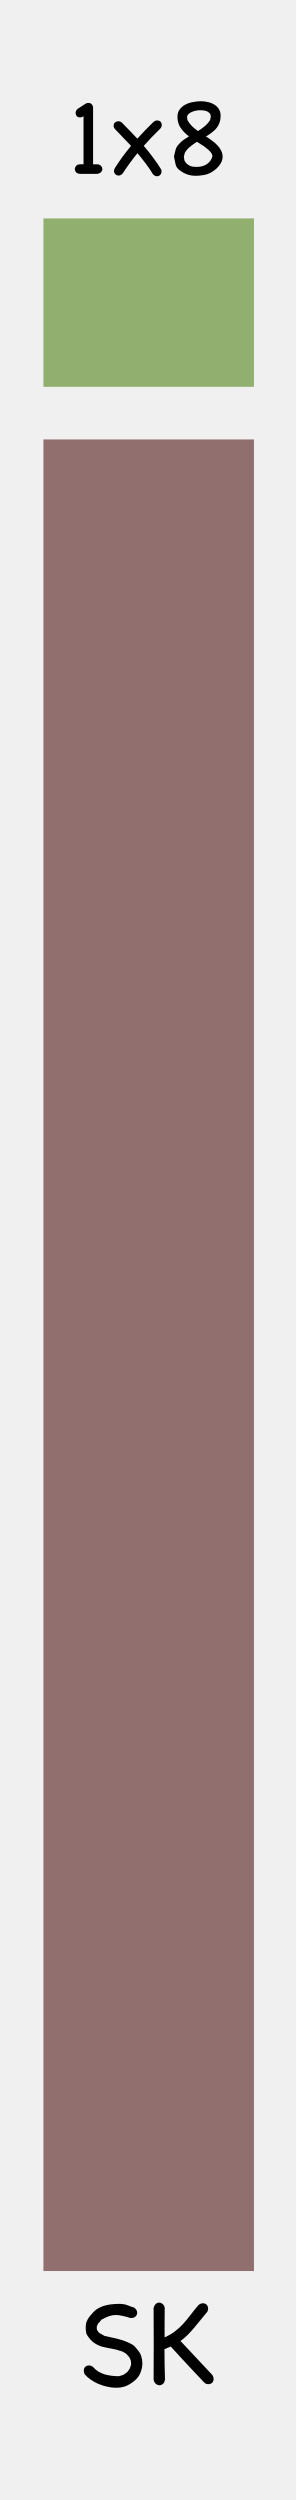
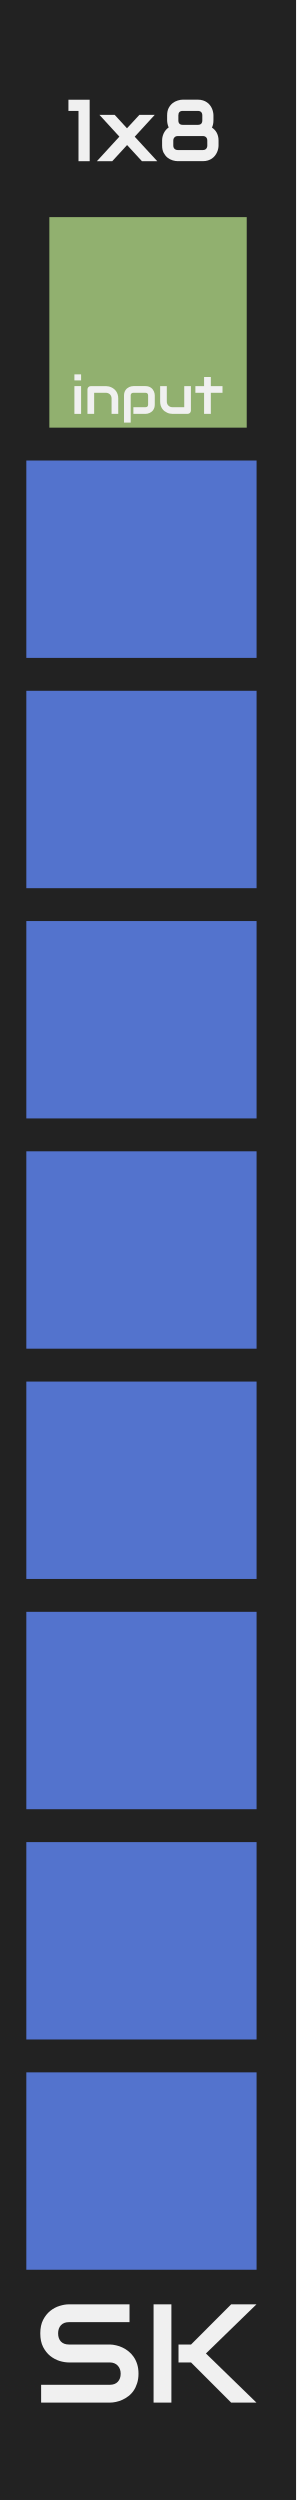
<svg xmlns="http://www.w3.org/2000/svg" width="45" height="380" viewBox="0 0 11.906 100.542" version="1.1" id="svg8">
  <defs id="defs2">
    </defs>
  <g id="layer2" transform="translate(0.264583,6.2806193e-6)">
    <g aria-label="M" style="font-style:normal;font-variant:normal;font-weight:bold;font-stretch:normal;font-size:19.756px;line-height:1.25;font-family:Arial;-inkscape-font-specification:'Arial, Bold';font-variant-ligatures:normal;font-variant-caps:normal;font-variant-numeric:normal;font-feature-settings:normal;text-align:start;letter-spacing:0px;word-spacing:0px;writing-mode:lr-tb;text-anchor:start;fill:#000000;fill-opacity:1;stroke:none;stroke-width:0.265" id="text4720" />
  </g>
  <g id="layer1" transform="translate(0.264583,-196.4583)">
-     <rect style="fill:#f0f0f0;fill-opacity:1;stroke-width:0.187" id="rect4689" width="11.906" height="100.542" x="-0.265" y="196.458" />
-     <g transform="translate(16.72167,-0.317511)" aria-label="SK" style="font-style:normal;font-variant:normal;font-weight:normal;font-stretch:normal;font-size:4.939px;line-height:1.25;font-family:Chalkboard;-inkscape-font-specification:Chalkboard;letter-spacing:0px;word-spacing:0px;fill:#000000;fill-opacity:1;stroke:none;stroke-width:0.265" id="text5546">
-       <path d="m -13.583,292.256 q -0.033,-0.076 -0.033,-0.142 0,-0.093 0.055,-0.147 0.06,-0.06 0.147,-0.06 0.087,0 0.169,0.06 0.093,0.109 0.213,0.186 0.126,0.071 0.262,0.115 0.142,0.038 0.284,0.055 0.147,0.016 0.284,0.016 0.093,-0.033 0.126,-0.038 0.038,-0.011 0.06,-0.022 0.022,-0.011 0.049,-0.033 0.027,-0.022 0.104,-0.076 0.027,-0.038 0.049,-0.071 0.022,-0.033 0.049,-0.071 l 0.049,-0.147 q 0,-0.038 0,-0.071 0,-0.038 -0.005,-0.082 -0.011,-0.038 -0.027,-0.071 -0.016,-0.038 -0.033,-0.076 -0.033,-0.038 -0.065,-0.071 -0.027,-0.033 -0.06,-0.071 -0.049,-0.027 -0.098,-0.06 -0.049,-0.033 -0.109,-0.049 -0.224,-0.076 -0.415,-0.104 -0.186,-0.033 -0.355,-0.076 -0.164,-0.049 -0.311,-0.147 -0.147,-0.098 -0.289,-0.317 -0.027,-0.044 -0.033,-0.066 -0.005,-0.022 -0.011,-0.076 -0.005,-0.044 -0.011,-0.082 0,-0.044 0,-0.082 0,-0.098 0.016,-0.175 0.022,-0.076 0.06,-0.147 0.038,-0.071 0.098,-0.142 0.06,-0.076 0.142,-0.164 0.093,-0.098 0.213,-0.158 0.12,-0.066 0.251,-0.098 0.131,-0.038 0.267,-0.049 0.142,-0.016 0.273,-0.016 0.044,0 0.076,0 0.038,0 0.076,0.005 0.126,0.011 0.235,0.06 0.115,0.049 0.235,0.082 0.126,0.087 0.126,0.213 0,0.082 -0.065,0.147 -0.06,0.06 -0.175,0.06 -0.011,0 -0.027,0 -0.011,-0.005 -0.022,-0.005 -0.175,-0.055 -0.311,-0.082 -0.131,-0.033 -0.256,-0.033 -0.131,0 -0.267,0.044 -0.136,0.044 -0.317,0.147 -0.033,0.044 -0.065,0.082 -0.033,0.033 -0.065,0.071 -0.016,0.033 -0.033,0.066 -0.011,0.033 -0.022,0.066 0,0.033 0,0.066 0.005,0.033 0.011,0.06 0.022,0.027 0.038,0.055 0.016,0.027 0.038,0.055 l 0.229,0.131 q 0.164,0.038 0.306,0.066 0.142,0.027 0.273,0.066 0.131,0.033 0.256,0.082 0.131,0.049 0.278,0.131 0.076,0.044 0.131,0.115 0.055,0.066 0.104,0.126 0.087,0.104 0.126,0.235 0.044,0.131 0.044,0.273 0,0.196 -0.076,0.382 -0.076,0.186 -0.218,0.306 -0.049,0.044 -0.104,0.082 -0.049,0.033 -0.098,0.066 -0.115,0.076 -0.256,0.115 -0.142,0.038 -0.3,0.038 -0.18,0 -0.366,-0.044 -0.18,-0.038 -0.349,-0.109 -0.169,-0.076 -0.311,-0.175 -0.142,-0.098 -0.24,-0.213 z" style="stroke-width:0.265" id="path5567" />
-       <path d="m -10.352,292.452 q -0.005,0.126 -0.076,0.191 -0.065,0.06 -0.147,0.06 -0.076,0 -0.147,-0.06 -0.071,-0.06 -0.087,-0.18 0.005,-0.709 0.005,-1.408 0,-0.699 -0.005,-1.457 0.027,-0.109 0.087,-0.164 0.06,-0.055 0.136,-0.055 0.071,0 0.131,0.049 0.065,0.049 0.093,0.153 0,0.311 -0.005,0.595 0,0.284 0,0.6 0.24,-0.104 0.409,-0.235 0.175,-0.131 0.322,-0.289 0.147,-0.164 0.295,-0.355 0.147,-0.196 0.338,-0.42 0.087,-0.071 0.18,-0.071 0.087,0 0.147,0.06 0.06,0.06 0.06,0.153 0,0.049 -0.027,0.12 -0.164,0.191 -0.295,0.36 -0.131,0.164 -0.256,0.311 -0.126,0.147 -0.256,0.278 -0.126,0.126 -0.278,0.235 0.322,0.344 0.639,0.682 0.317,0.333 0.633,0.677 0.06,0.076 0.06,0.169 0,0.093 -0.06,0.153 -0.06,0.055 -0.147,0.055 -0.044,0 -0.098,-0.016 -0.049,-0.022 -0.093,-0.071 -0.038,-0.044 -0.142,-0.153 -0.104,-0.109 -0.24,-0.251 -0.131,-0.147 -0.284,-0.306 -0.147,-0.164 -0.284,-0.306 -0.131,-0.147 -0.235,-0.257 -0.104,-0.109 -0.142,-0.153 -0.104,0.049 -0.251,0.104 0,0.317 0.005,0.606 0.005,0.284 0.016,0.595 z" style="stroke-width:0.265" id="path5569" />
+     <path style="fill:#222222;stroke-width:0.265" d="M -0.265,196.458 H 11.642 V 297 H -0.265 Z" id="SvgjsRect1008" />
+     <rect style="fill:#91b06f;stroke-width:0.265" id="SvgjsRect1009" width="7.938" height="8.467" x="1.72" y="205.19" />
+     <rect style="fill:#5373cd;fill-opacity:1;stroke-width:0.265" id="SvgjsRect1010" width="9.26" height="7.938" x="0.794" y="214.979" />
+     <rect style="fill:#5373cd;fill-opacity:1;stroke-width:0.265" id="SvgjsRect1012" width="9.26" height="7.938" x="0.794" y="224.24" />
+     <rect style="fill:#5373cd;fill-opacity:1;stroke-width:0.265" id="SvgjsRect1014" width="9.26" height="7.938" x="0.794" y="233.5" />
+     <path style="fill:#5373cd;fill-opacity:1;stroke-width:0.265" d="M 0.794,242.76 H 10.054 v 7.938 H 0.794 Z" id="SvgjsRect1016" />
+     <rect style="fill:#5373cd;stroke-width:0.265" id="SvgjsRect1018" width="9.26" height="7.938" x="0.794" y="252.021" />
+     <rect style="fill:#5373cd;fill-opacity:1;stroke-width:0.265" id="SvgjsRect1020" width="9.26" height="7.938" x="0.794" y="261.281" />
+     <rect style="fill:#5373cd;stroke-width:0.265" id="SvgjsRect1022" width="9.26" height="7.938" x="0.794" y="270.542" />
+     <rect style="fill:#5373cd;fill-opacity:1;stroke-width:0.265" id="SvgjsRect1024" width="9.26" height="7.938" x="0.794" y="279.802" />
+     <g transform="matrix(0.2645833,0,0,0.2645833,-0.264583,196.4583)" aria-label="SK" style="font-style:normal;font-variant:normal;font-weight:normal;font-stretch:normal;font-size:21.333px;line-height:1.25;font-family:Audiowide;-inkscape-font-specification:Audiowide;letter-spacing:0px;word-spacing:0px;fill:#000000;fill-opacity:1;stroke:none" id="text4650">
+       <path d="m 21.051,360.803 q 0,0.802 -0.208,1.448 -0.198,0.635 -0.531,1.125 -0.333,0.49 -0.781,0.833 -0.448,0.344 -0.927,0.562 -0.479,0.219 -0.979,0.323 -0.49,0.104 -0.927,0.104 H 6.249 v -2.708 H 16.696 q 0.781,0 1.208,-0.458 0.438,-0.458 0.438,-1.229 0,-0.375 -0.115,-0.688 -0.115,-0.312 -0.333,-0.542 -0.208,-0.229 -0.521,-0.354 -0.302,-0.125 -0.677,-0.125 h -6.229 q -0.656,0 -1.417,-0.229 -0.76,-0.24 -1.417,-0.76 -0.646,-0.521 -1.083,-1.365 -0.427,-0.844 -0.427,-2.062 0,-1.219 0.427,-2.052 0.438,-0.844 1.083,-1.365 0.656,-0.531 1.417,-0.76 0.76,-0.24 1.417,-0.24 h 9.219 v 2.708 h -9.219 q -0.771,0 -1.208,0.469 -0.427,0.469 -0.427,1.24 0,0.781 0.427,1.24 0.438,0.448 1.208,0.448 h 6.229 0.021 q 0.438,0.01 0.927,0.125 0.49,0.104 0.969,0.333 0.49,0.229 0.927,0.583 0.438,0.344 0.771,0.833 0.344,0.49 0.542,1.125 0.198,0.635 0.198,1.438 z" style="fill:#f0f0f0;fill-opacity:1" id="path5271" />
+       <path d="m 38.978,365.199 h -3.844 l -6.094,-6.104 h -1.906 v -2.729 h 1.906 l 6.094,-6.104 h 3.844 l -7.677,7.469 z m -12.927,0 h -2.708 v -14.938 h 2.708 z" style="fill:#f0f0f0;fill-opacity:1" id="path5273" />
    </g>
-     <rect style="fill:#916f6f;stroke-width:0.265" id="rect5563" width="8.467" height="73.66" x="1.482" y="214.132" />
-     <rect style="fill:#91b06f;fill-opacity:1;stroke-width:0.265" id="rect5565" width="8.467" height="6.773" x="1.482" y="205.242" />
-     <g transform="translate(16.72167,-0.317511)" aria-label="1x8" style="font-style:normal;font-variant:normal;font-weight:normal;font-stretch:normal;font-size:4.233px;line-height:1.25;font-family:Chalkboard;-inkscape-font-specification:Chalkboard;letter-spacing:0px;word-spacing:0px;fill:#000000;fill-opacity:1;stroke:none;stroke-width:0.265" id="text5574">
-       <path d="m -13.043,203.383 q 0.089,0.023 0.131,0.08 0.042,0.051 0.042,0.112 0,0.066 -0.047,0.117 -0.047,0.051 -0.14,0.075 h -0.72 q -0.103,-0.009 -0.154,-0.066 -0.047,-0.061 -0.047,-0.126 0,-0.066 0.051,-0.126 0.056,-0.066 0.164,-0.066 h 0.136 v -1.932 q -0.065,0.047 -0.14,0.047 -0.08,0 -0.131,-0.051 -0.047,-0.056 -0.047,-0.126 0,-0.042 0.019,-0.089 0.023,-0.047 0.07,-0.084 l 0.323,-0.21 q 0.061,-0.023 0.103,-0.023 0.145,0 0.187,0.164 v 2.306 h 0.201 z" style="stroke-width:0.265" id="path5576" />
-       <path d="m -10.812,201.68 q 0.08,-0.066 0.154,-0.061 0.08,0.005 0.126,0.051 0.047,0.047 0.051,0.126 0.005,0.075 -0.061,0.154 -0.173,0.168 -0.341,0.341 -0.164,0.173 -0.323,0.351 0.196,0.225 0.37,0.463 0.178,0.234 0.332,0.486 0.028,0.089 0,0.154 -0.023,0.066 -0.075,0.094 -0.051,0.033 -0.122,0.023 -0.065,-0.009 -0.131,-0.075 -0.136,-0.225 -0.295,-0.435 -0.159,-0.215 -0.332,-0.416 -0.309,0.379 -0.589,0.809 -0.065,0.08 -0.145,0.089 -0.075,0.009 -0.131,-0.033 -0.056,-0.037 -0.075,-0.112 -0.014,-0.08 0.042,-0.168 0.145,-0.229 0.304,-0.449 0.164,-0.22 0.337,-0.43 -0.15,-0.164 -0.309,-0.323 -0.154,-0.164 -0.313,-0.327 -0.075,-0.075 -0.08,-0.15 0,-0.08 0.042,-0.126 0.047,-0.051 0.122,-0.061 0.08,-0.014 0.164,0.047 0.159,0.164 0.318,0.327 0.159,0.159 0.309,0.323 0.154,-0.173 0.318,-0.341 0.164,-0.168 0.332,-0.332 z" style="stroke-width:0.265" id="path5578" />
-       <path d="m -9.99,203.065 q 0.033,-0.14 0.065,-0.267 0.033,-0.126 0.15,-0.243 0.08,-0.093 0.178,-0.159 0.103,-0.07 0.21,-0.136 -0.196,-0.145 -0.332,-0.337 -0.131,-0.196 -0.131,-0.449 0,-0.178 0.089,-0.295 0.089,-0.122 0.229,-0.196 0.14,-0.075 0.309,-0.103 0.168,-0.033 0.327,-0.033 0.131,0 0.267,0.033 0.14,0.028 0.253,0.098 0.117,0.066 0.187,0.178 0.075,0.112 0.075,0.276 0,0.15 -0.042,0.267 -0.037,0.117 -0.112,0.215 -0.075,0.098 -0.187,0.182 -0.108,0.084 -0.248,0.168 0.122,0.075 0.239,0.164 0.122,0.084 0.215,0.187 0.098,0.098 0.154,0.215 0.061,0.112 0.061,0.253 0,0.126 -0.07,0.253 -0.07,0.122 -0.182,0.225 -0.108,0.098 -0.243,0.168 -0.131,0.066 -0.253,0.084 -0.178,0.033 -0.332,0.033 -0.173,0 -0.327,-0.051 -0.15,-0.047 -0.313,-0.168 -0.136,-0.098 -0.168,-0.229 -0.033,-0.131 -0.056,-0.271 z m 0.435,-0.14 q -0.009,0.037 -0.019,0.08 -0.009,0.037 -0.019,0.075 0.009,0.042 0.014,0.084 0.005,0.042 0.014,0.08 0.051,0.084 0.112,0.136 0.061,0.047 0.126,0.075 0.07,0.023 0.136,0.028 0.065,0.005 0.122,0.005 0.084,0 0.182,-0.019 0.103,-0.023 0.192,-0.075 0.089,-0.051 0.154,-0.136 0.07,-0.084 0.098,-0.21 -0.014,-0.089 -0.084,-0.168 -0.07,-0.08 -0.164,-0.15 -0.089,-0.075 -0.192,-0.136 -0.098,-0.066 -0.182,-0.117 -0.173,0.112 -0.285,0.206 -0.112,0.089 -0.206,0.243 z m 0.108,-1.314 q 0.08,0.136 0.182,0.239 0.108,0.103 0.239,0.196 0.15,-0.089 0.271,-0.192 0.126,-0.103 0.22,-0.253 0.009,-0.037 0.014,-0.075 0.005,-0.037 0.014,-0.07 -0.009,-0.023 -0.014,-0.047 0,-0.028 -0.009,-0.051 -0.08,-0.094 -0.182,-0.122 -0.098,-0.028 -0.215,-0.028 -0.07,0 -0.159,0.014 -0.084,0.014 -0.164,0.047 -0.08,0.028 -0.14,0.08 -0.061,0.051 -0.075,0.126 0.005,0.033 0.009,0.07 0.005,0.033 0.009,0.066 z" style="stroke-width:0.265" id="path5580" />
+     <g transform="matrix(0.2645833,0,0,0.2645833,-0.264583,196.4583)" aria-label="input" style="font-style:normal;font-variant:normal;font-weight:normal;font-stretch:normal;font-size:10.667px;line-height:1.25;font-family:Audiowide;-inkscape-font-specification:Audiowide;letter-spacing:0px;word-spacing:0px;fill:#000000;fill-opacity:1;stroke:none" id="text5209">
+       <path d="m 12.324,57.821 h -1.016 v -0.918 h 1.016 z m 0,5.09 h -1.016 v -4.223 h 1.016 z" style="font-size:8px;fill:#f0f0f0;fill-opacity:1" id="path5317" />
+       <path d="m 17.973,62.911 h -1.016 v -2.344 q 0,-0.199 -0.07,-0.355 -0.066,-0.16 -0.184,-0.273 -0.117,-0.113 -0.277,-0.172 -0.156,-0.062 -0.34,-0.062 h -1.777 v 3.207 H 13.293 v -3.719 q 0,-0.105 0.039,-0.195 0.039,-0.094 0.109,-0.16 0.07,-0.07 0.164,-0.109 0.094,-0.039 0.199,-0.039 h 2.289 q 0.191,0 0.402,0.043 0.215,0.043 0.422,0.141 0.211,0.094 0.398,0.242 0.191,0.145 0.336,0.355 0.148,0.207 0.234,0.48 0.086,0.273 0.086,0.617 z" style="font-size:8px;fill:#f0f0f0;fill-opacity:1" id="path5319" />
+       <path d="m 23.527,61.485 q 0,0.262 -0.066,0.473 -0.066,0.207 -0.176,0.367 -0.109,0.156 -0.254,0.27 -0.145,0.109 -0.305,0.18 -0.156,0.07 -0.316,0.105 -0.16,0.031 -0.305,0.031 H 20.273 V 61.895 H 22.105 q 0.203,0 0.305,-0.105 0.102,-0.105 0.102,-0.305 v -1.367 q 0,-0.211 -0.105,-0.312 -0.102,-0.102 -0.301,-0.102 h -1.824 q -0.207,0 -0.312,0.105 -0.105,0.102 -0.105,0.301 v 4.121 h -1.016 v -4.121 q 0,-0.262 0.066,-0.469 0.066,-0.207 0.176,-0.363 0.113,-0.16 0.258,-0.27 0.145,-0.113 0.301,-0.184 0.16,-0.07 0.32,-0.102 0.164,-0.035 0.305,-0.035 H 22.105 q 0.262,0 0.469,0.066 0.207,0.066 0.363,0.176 0.16,0.109 0.27,0.254 0.113,0.145 0.184,0.305 0.07,0.156 0.102,0.316 0.035,0.16 0.035,0.305 z" style="font-size:8px;fill:#f0f0f0;fill-opacity:1" id="path5321" />
+       <path d="m 29.019,62.399 q 0,0.109 -0.039,0.203 -0.039,0.094 -0.109,0.164 -0.066,0.066 -0.16,0.105 -0.09,0.039 -0.195,0.039 h -2.297 q -0.188,0 -0.402,-0.043 -0.211,-0.043 -0.418,-0.137 -0.207,-0.098 -0.402,-0.242 -0.191,-0.148 -0.336,-0.355 -0.145,-0.211 -0.234,-0.484 -0.086,-0.273 -0.086,-0.617 v -2.344 H 25.355 v 2.344 q 0,0.199 0.066,0.359 0.07,0.156 0.188,0.27 0.117,0.113 0.273,0.176 0.16,0.059 0.344,0.059 h 1.777 v -3.207 h 1.016 z" style="font-size:8px;fill:#f0f0f0;fill-opacity:1" id="path5323" />
+       <path d="m 33.82,59.704 h -1.773 v 3.207 H 31.019 V 59.704 H 29.699 v -1.016 h 1.32 v -1.379 h 1.027 v 1.379 h 1.773 z" style="font-size:8px;fill:#f0f0f0;fill-opacity:1" id="path5325" />
+     </g>
+     <text xml:space="preserve" style="font-style:normal;font-variant:normal;font-weight:normal;font-stretch:normal;font-size:2.117px;line-height:1.25;font-family:Audiowide;-inkscape-font-specification:Audiowide;letter-spacing:0px;word-spacing:0px;fill:#000000;fill-opacity:1;stroke:none;stroke-width:0.265" x="-4.482" y="226.509" id="text5217">
+       <tspan id="tspan5215" x="-4.482" y="228.417" style="stroke-width:0.265" />
+     </text>
+     <text xml:space="preserve" style="font-style:normal;font-variant:normal;font-weight:normal;font-stretch:normal;font-size:2.822px;line-height:1.25;font-family:Audiowide;-inkscape-font-specification:Audiowide;letter-spacing:0px;word-spacing:0px;fill:#000000;fill-opacity:1;stroke:none;stroke-width:0.265" x="-48.963" y="201.353" id="text5627">
+       <tspan id="tspan5625" x="-48.963" y="201.353" style="font-size:3.528px;fill:#f0f0f0;fill-opacity:0;stroke-width:0.265">1x8</tspan>
+     </text>
+     <g aria-label="1x8" style="font-style:normal;font-variant:normal;font-weight:normal;font-stretch:normal;font-size:2.822px;line-height:1.25;font-family:Audiowide;-inkscape-font-specification:Audiowide;letter-spacing:0px;word-spacing:0px;fill:#000000;fill-opacity:1;stroke:none;stroke-width:0.265" id="text6174" transform="translate(14.8013,26.06146)">
+       <path d="m -11.459,176.879 h -0.45 v -2.022 h -0.405 v -0.448 h 0.854 z" style="font-size:3.528px;fill:#f0f0f0;fill-opacity:1;stroke-width:0.265" id="path6176" />
+       <path d="m -8.844,175.017 -0.804,0.878 0.906,0.984 h -0.617 l -0.596,-0.649 -0.596,0.649 h -0.618 l 0.904,-0.987 -0.801,-0.875 h 0.613 l 0.494,0.539 0.498,-0.539 z" style="font-size:3.528px;fill:#f0f0f0;fill-opacity:1;stroke-width:0.265" id="path6178" />
+       <path d="m -6.277,176.25 q 0,0.064 -0.016,0.134 -0.014,0.071 -0.047,0.141 -0.031,0.069 -0.081,0.133 -0.05,0.064 -0.121,0.114 -0.069,0.048 -0.16,0.077 -0.091,0.029 -0.205,0.029 h -1.013 q -0.093,0 -0.203,-0.033 -0.11,-0.033 -0.205,-0.107 -0.093,-0.076 -0.157,-0.195 -0.062,-0.121 -0.062,-0.295 v -0.2 q 0,-0.065 0.014,-0.138 0.016,-0.072 0.047,-0.143 0.033,-0.071 0.083,-0.134 0.05,-0.064 0.121,-0.11 -0.031,-0.072 -0.047,-0.146 -0.016,-0.074 -0.016,-0.14 v -0.202 q 0,-0.172 0.062,-0.293 0.064,-0.121 0.157,-0.195 0.095,-0.074 0.205,-0.107 0.11,-0.035 0.203,-0.035 h 0.606 q 0.115,0 0.207,0.029 0.093,0.029 0.162,0.079 0.071,0.048 0.119,0.112 0.05,0.064 0.081,0.134 0.031,0.069 0.045,0.141 0.016,0.071 0.016,0.133 v 0.202 q 0,0.169 -0.06,0.293 0.055,0.036 0.103,0.086 0.048,0.048 0.084,0.112 0.036,0.064 0.057,0.145 0.021,0.079 0.021,0.176 z m -0.653,-1.209 q 0,-0.091 -0.047,-0.138 -0.047,-0.046 -0.134,-0.046 h -0.603 q -0.091,0 -0.136,0.046 -0.043,0.046 -0.043,0.134 v 0.202 q 0,0.09 0.045,0.134 0.047,0.045 0.131,0.045 h 0.606 q 0.091,0 0.136,-0.045 0.045,-0.046 0.045,-0.134 z m 0.2,1.009 q 0,-0.086 -0.048,-0.133 -0.047,-0.048 -0.127,-0.048 h -1.013 q -0.083,0 -0.131,0.052 -0.048,0.052 -0.048,0.129 v 0.2 q 0,0.083 0.05,0.133 0.052,0.048 0.129,0.048 h 1.013 q 0.086,0 0.131,-0.052 0.045,-0.052 0.045,-0.129 z" style="font-size:3.528px;fill:#f0f0f0;fill-opacity:1;stroke-width:0.265" id="path6180" />
    </g>
  </g>
</svg>
